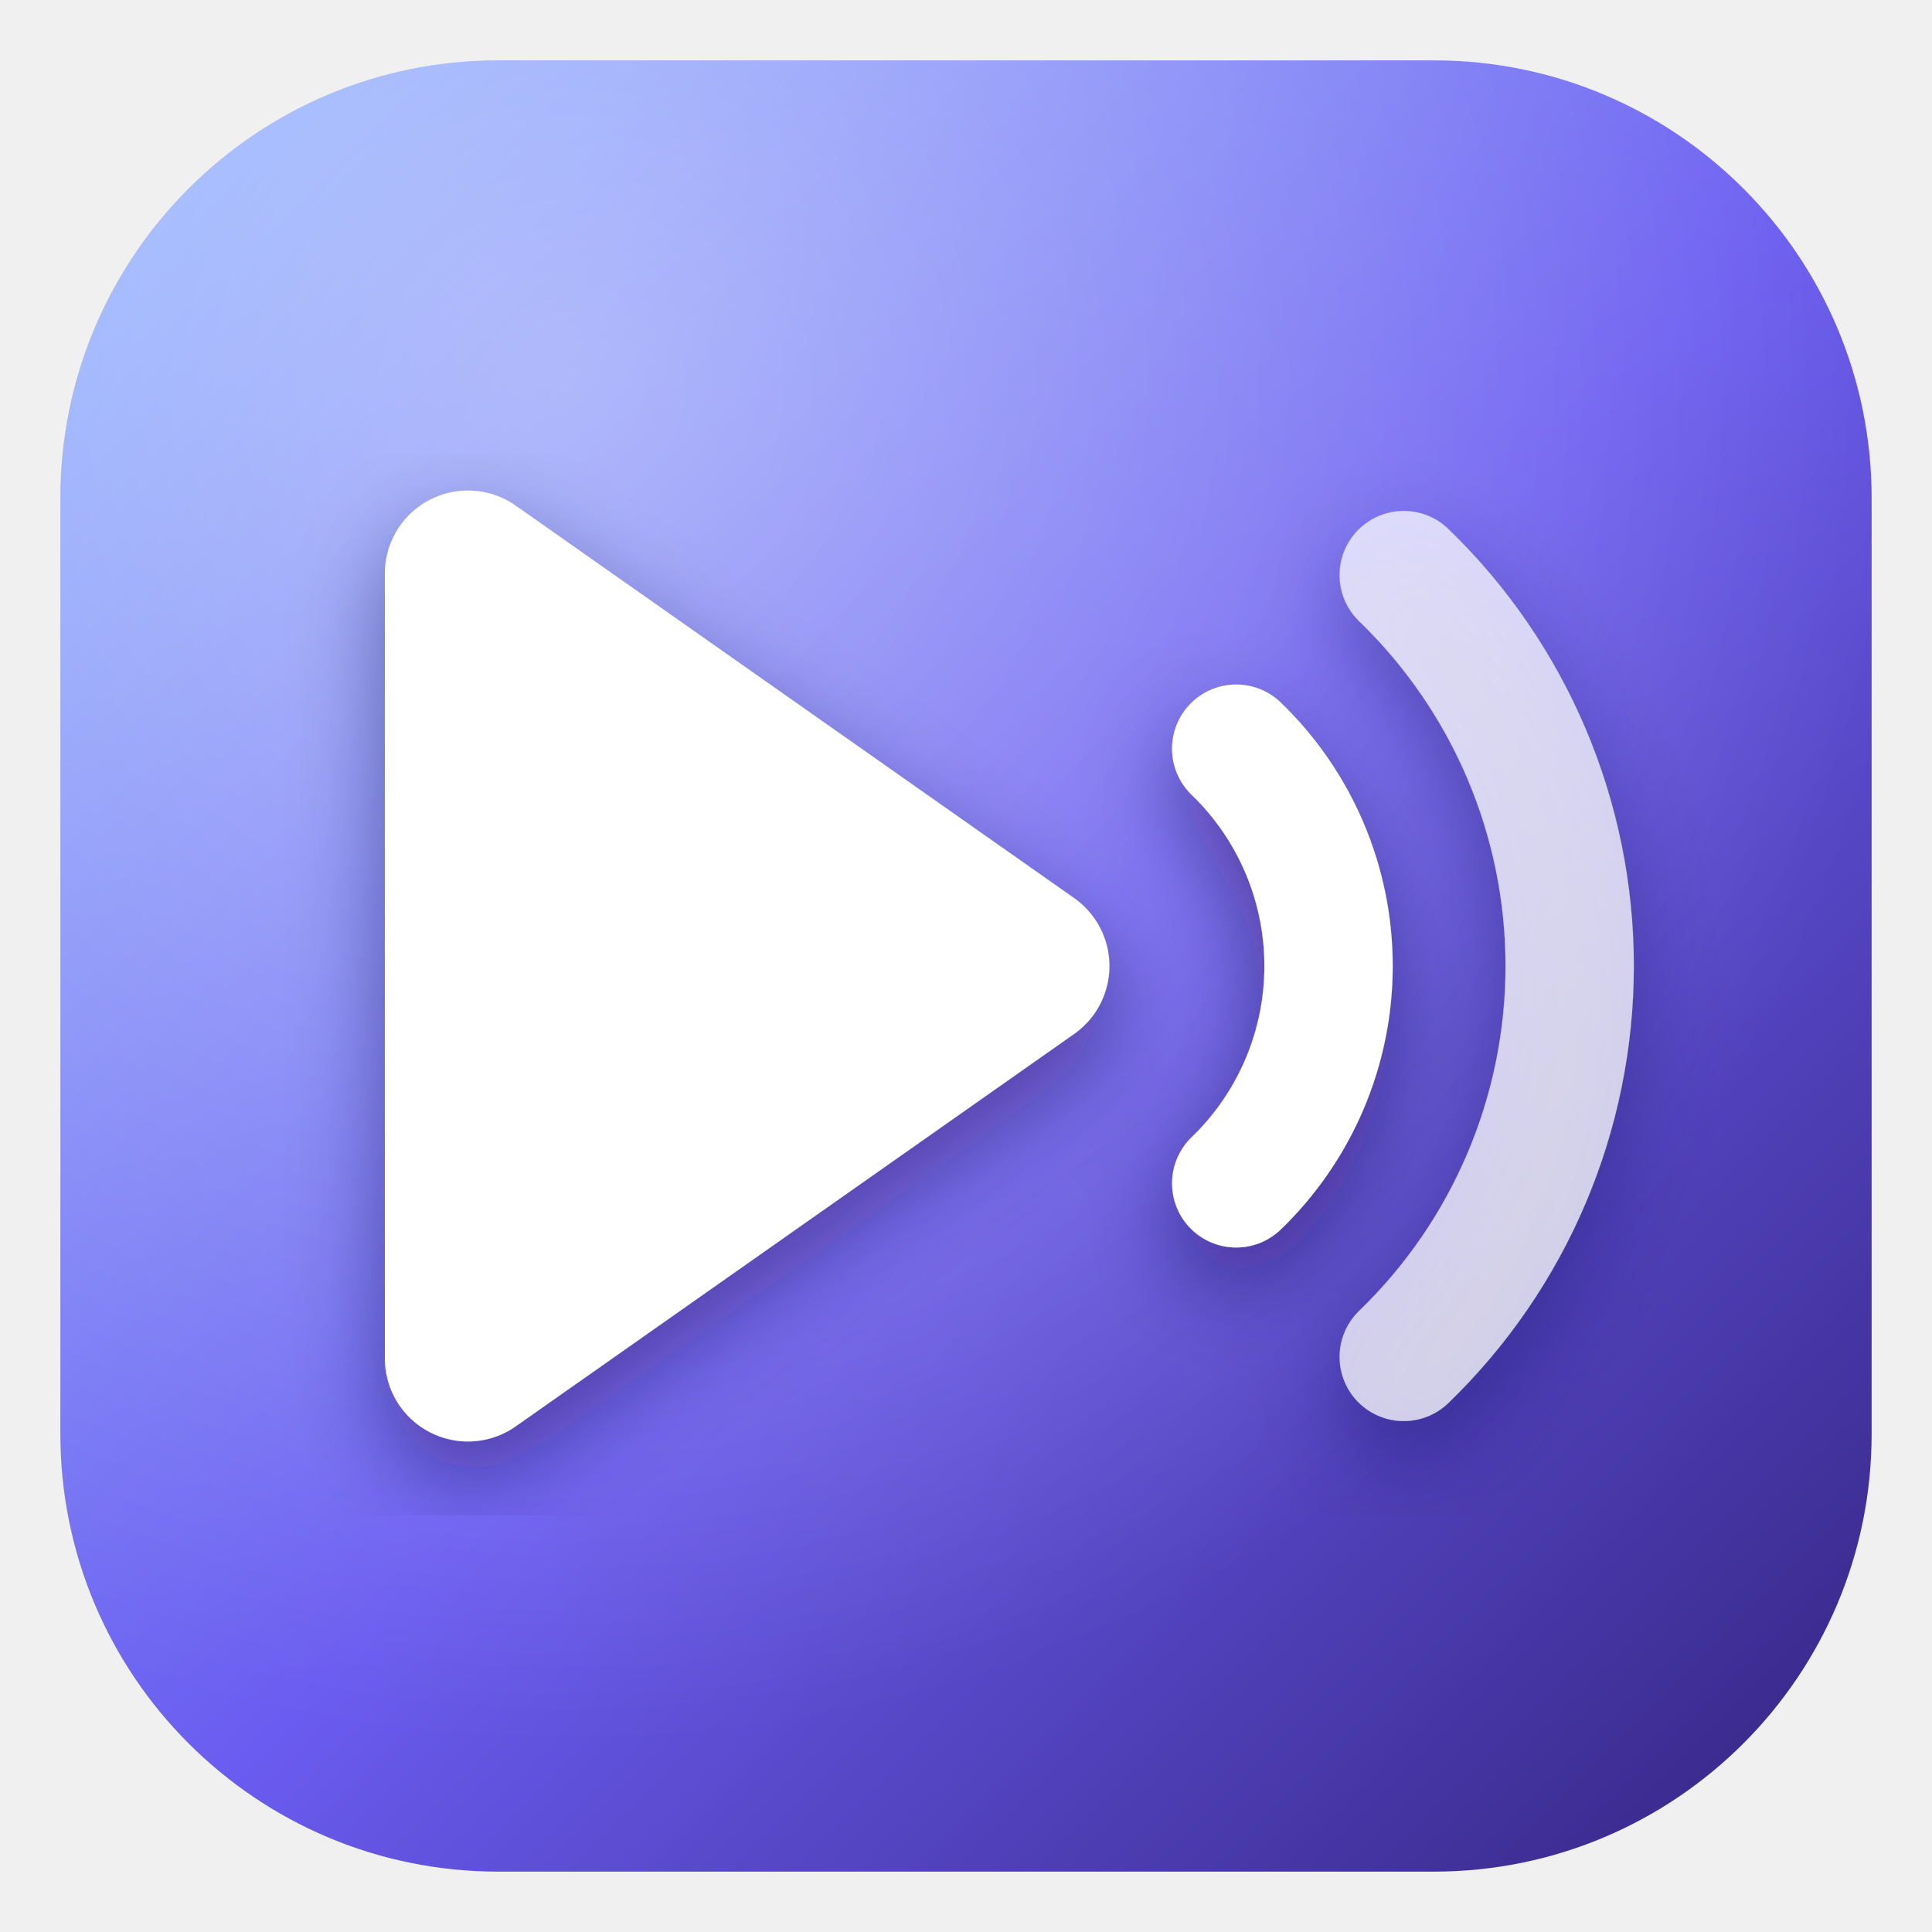
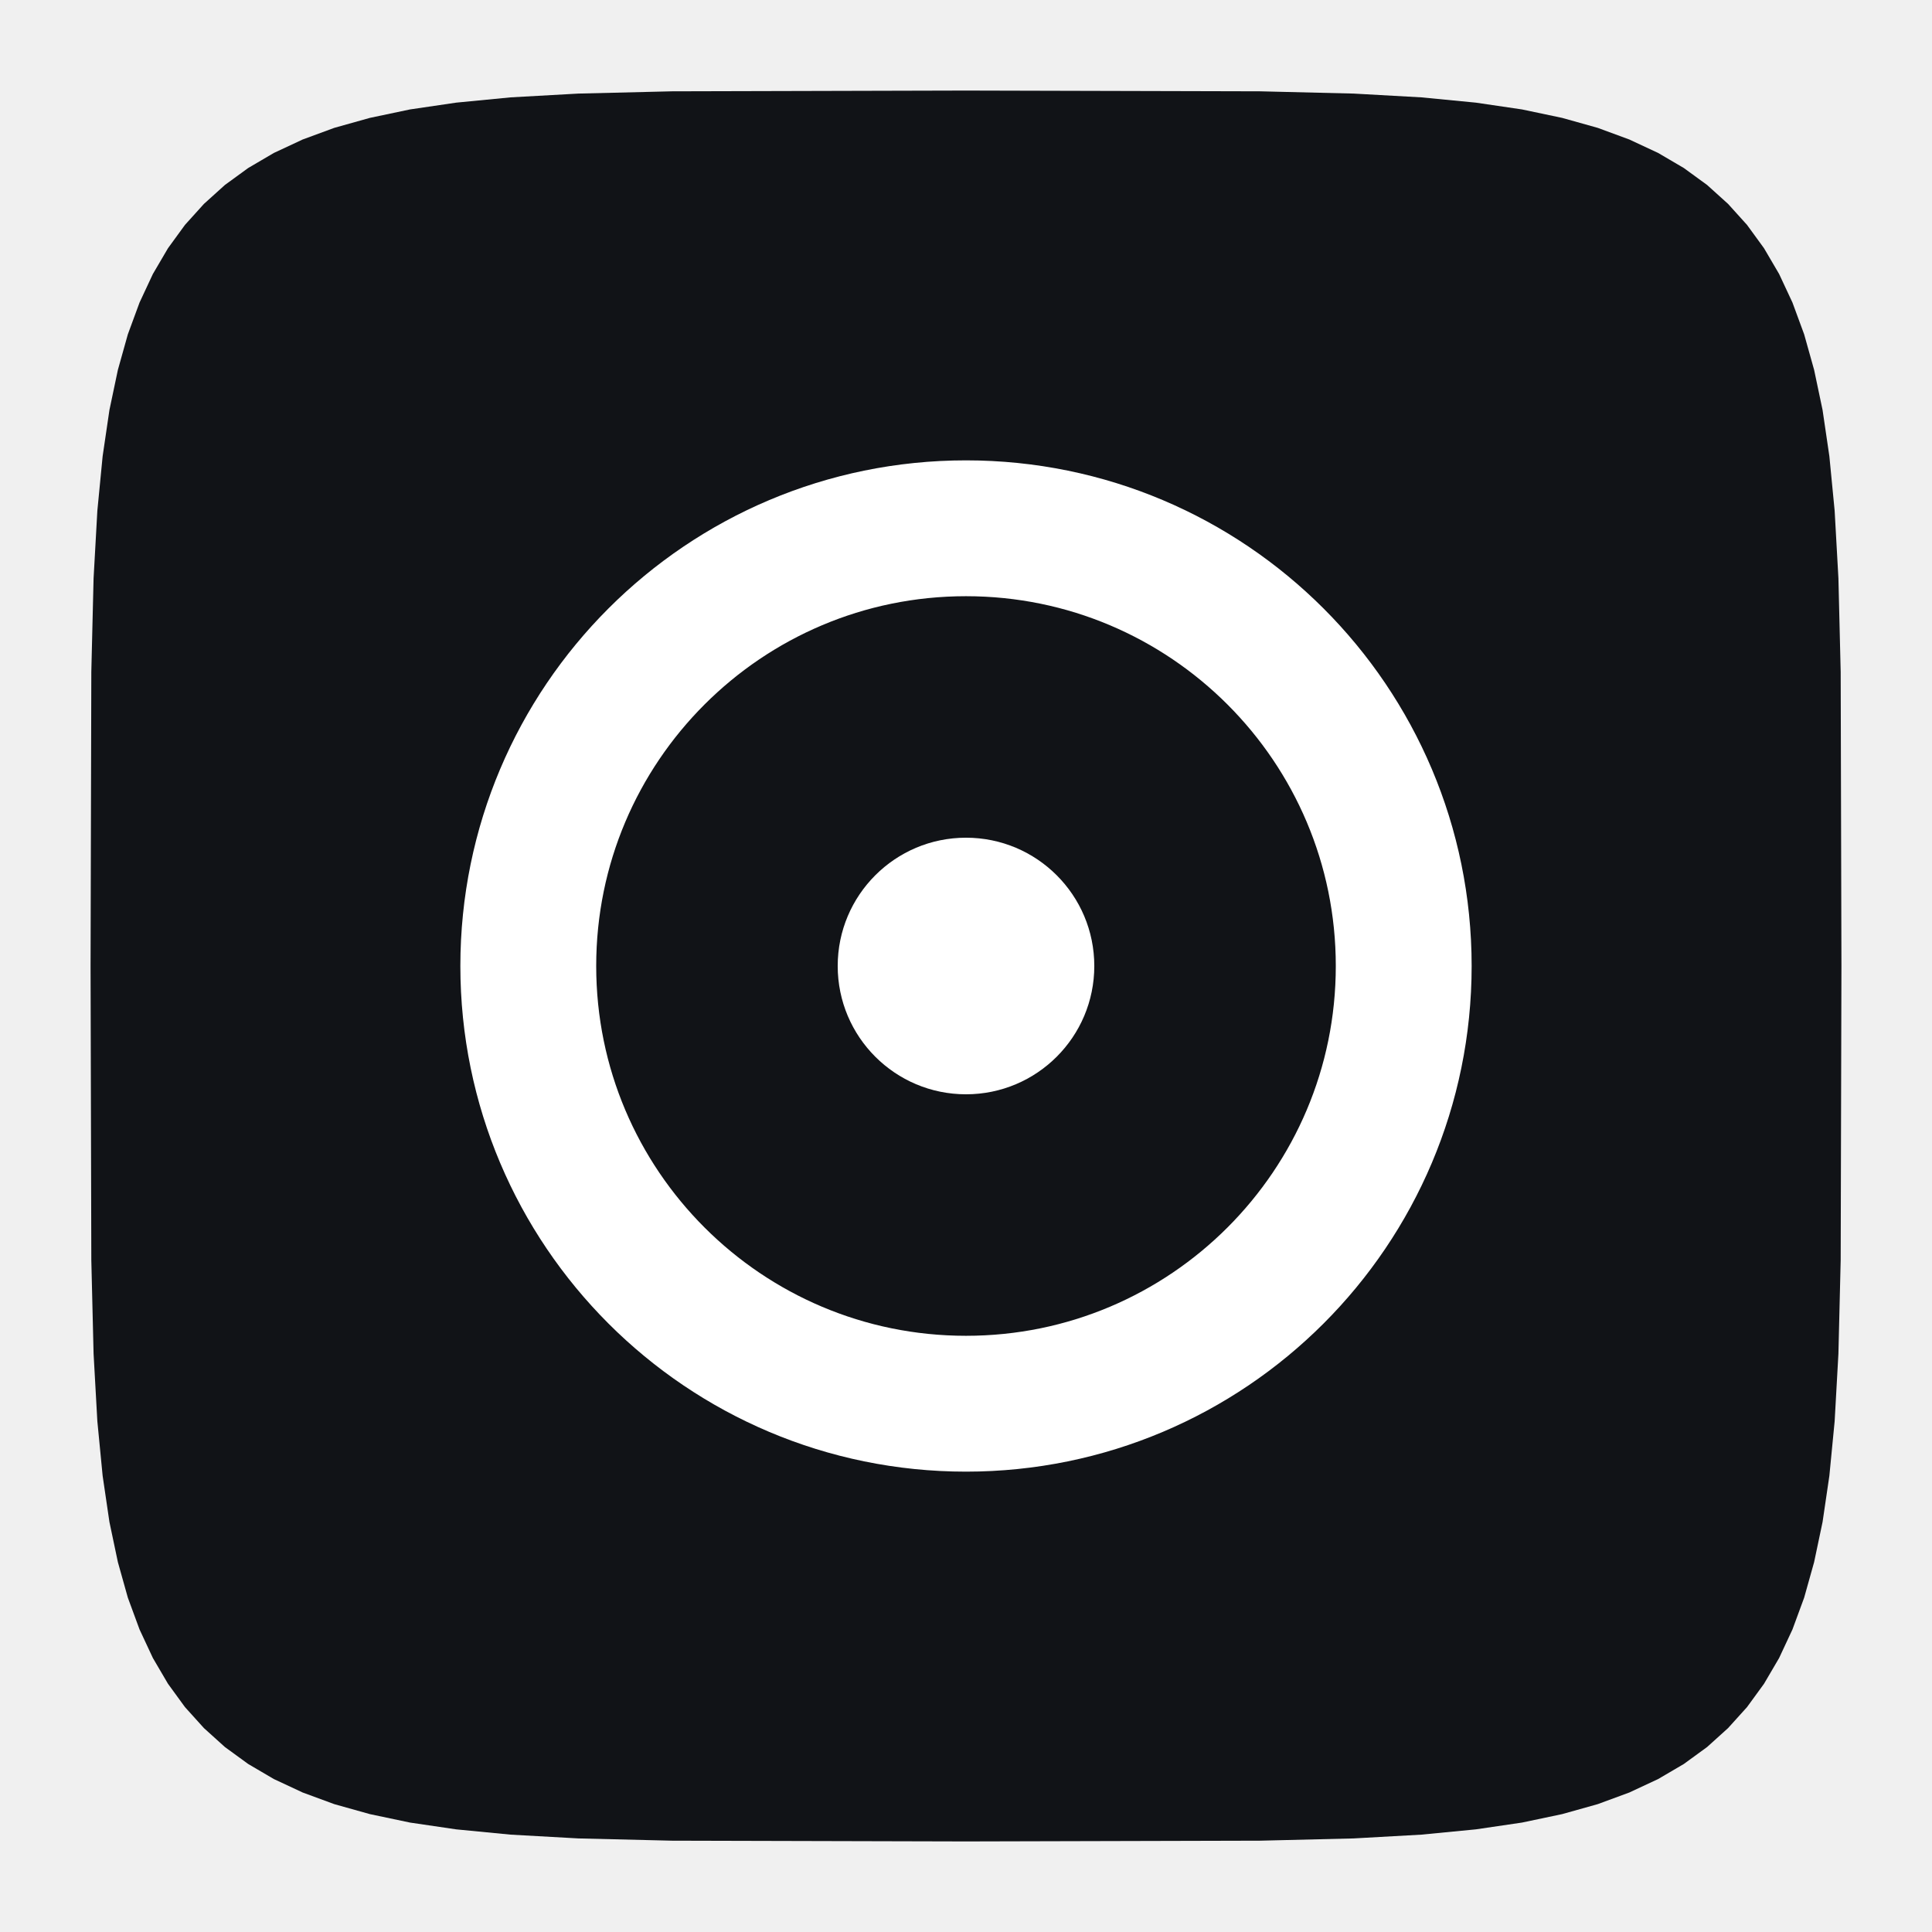
<svg xmlns="http://www.w3.org/2000/svg" width="256" height="256" viewBox="0 0 256 256">
-   <defs>
-     <linearGradient id="tile" x1="0" y1="0" x2="1" y2="1">
-       <stop offset="0" stop-color="#8fb3ff" />
-       <stop offset="0.52" stop-color="#6a5cf0" />
-       <stop offset="1" stop-color="#34237f" />
-     </linearGradient>
-     <radialGradient id="shine" cx="0.28" cy="0.18" r="0.75">
-       <stop offset="0" stop-color="#ffffff" stop-opacity="0.38" />
-       <stop offset="1" stop-color="#ffffff" stop-opacity="0" />
-     </radialGradient>
-     <filter id="lift" x="-20%" y="-20%" width="140%" height="140%">
-       <feDropShadow dx="0" dy="5" stdDeviation="6" flood-color="#1a0f4d" flood-opacity="0.45" />
-     </filter>
-   </defs>
-   <rect x="8" y="8" width="240" height="240" rx="58" fill="url(#tile)" />
-   <rect x="8" y="8" width="240" height="240" rx="58" fill="url(#shine)" />
-   <g filter="url(#lift)" fill="none" stroke="#ffffff" stroke-linecap="round" stroke-linejoin="round">
-     <polygon points="62,76 62,180 136,128" fill="#ffffff" stroke-width="22" />
-     <path d="M 163.8 99.2 A 40 40 0 0 1 163.8 156.8" stroke-width="17" />
-     <path d="M 186.0 76.2 A 72 72 0 0 1 186.0 179.8" stroke-width="17" stroke-opacity="0.72" />
-   </g>
+   <path d="M244.00 128.00L243.90 166.97L243.60 179.37L243.10 188.33L242.40 195.55L241.50 201.67L240.38 206.99L239.06 211.70L237.51 215.91L235.74 219.70L233.74 223.11L231.49 226.20L228.98 228.98L226.20 231.49L223.11 233.74L219.70 235.74L215.91 237.51L211.70 239.06L206.99 240.38L201.67 241.50L195.55 242.40L188.33 243.10L179.37 243.60L166.97 243.90L128.00 244.00L89.03 243.90L76.63 243.60L67.67 243.10L60.45 242.40L54.33 241.50L49.01 240.38L44.30 239.06L40.09 237.51L36.30 235.74L32.89 233.74L29.80 231.49L27.02 228.98L24.51 226.20L22.26 223.11L20.26 219.70L18.49 215.91L16.94 211.70L15.62 206.99L14.50 201.67L13.60 195.55L12.90 188.33L12.40 179.37L12.10 166.97L12.00 128.00L12.10 89.03L12.40 76.63L12.90 67.67L13.60 60.45L14.50 54.33L15.62 49.01L16.94 44.30L18.49 40.09L20.26 36.30L22.26 32.89L24.51 29.80L27.02 27.02L29.80 24.51L32.89 22.26L36.30 20.26L40.09 18.49L44.30 16.94L49.01 15.62L54.33 14.50L60.45 13.60L67.67 12.90L76.63 12.40L89.03 12.10L128.00 12.00L166.97 12.10L179.37 12.40L188.33 12.90L195.55 13.60L201.67 14.50L206.99 15.62L211.70 16.94L215.91 18.49L219.70 20.26L223.11 22.26L226.20 24.51L228.98 27.02L231.49 29.80L233.74 32.89L235.74 36.30L237.51 40.09L239.06 44.30L240.38 49.01L241.50 54.33L242.40 60.45L243.10 67.67L243.60 76.63L243.90 89.03Z" fill="#111317" />
+   <circle cx="128" cy="128" r="58" fill="none" stroke="#ffffff" stroke-width="18" />
+   <circle cx="128" cy="128" r="17" fill="#ffffff" />
</svg>
